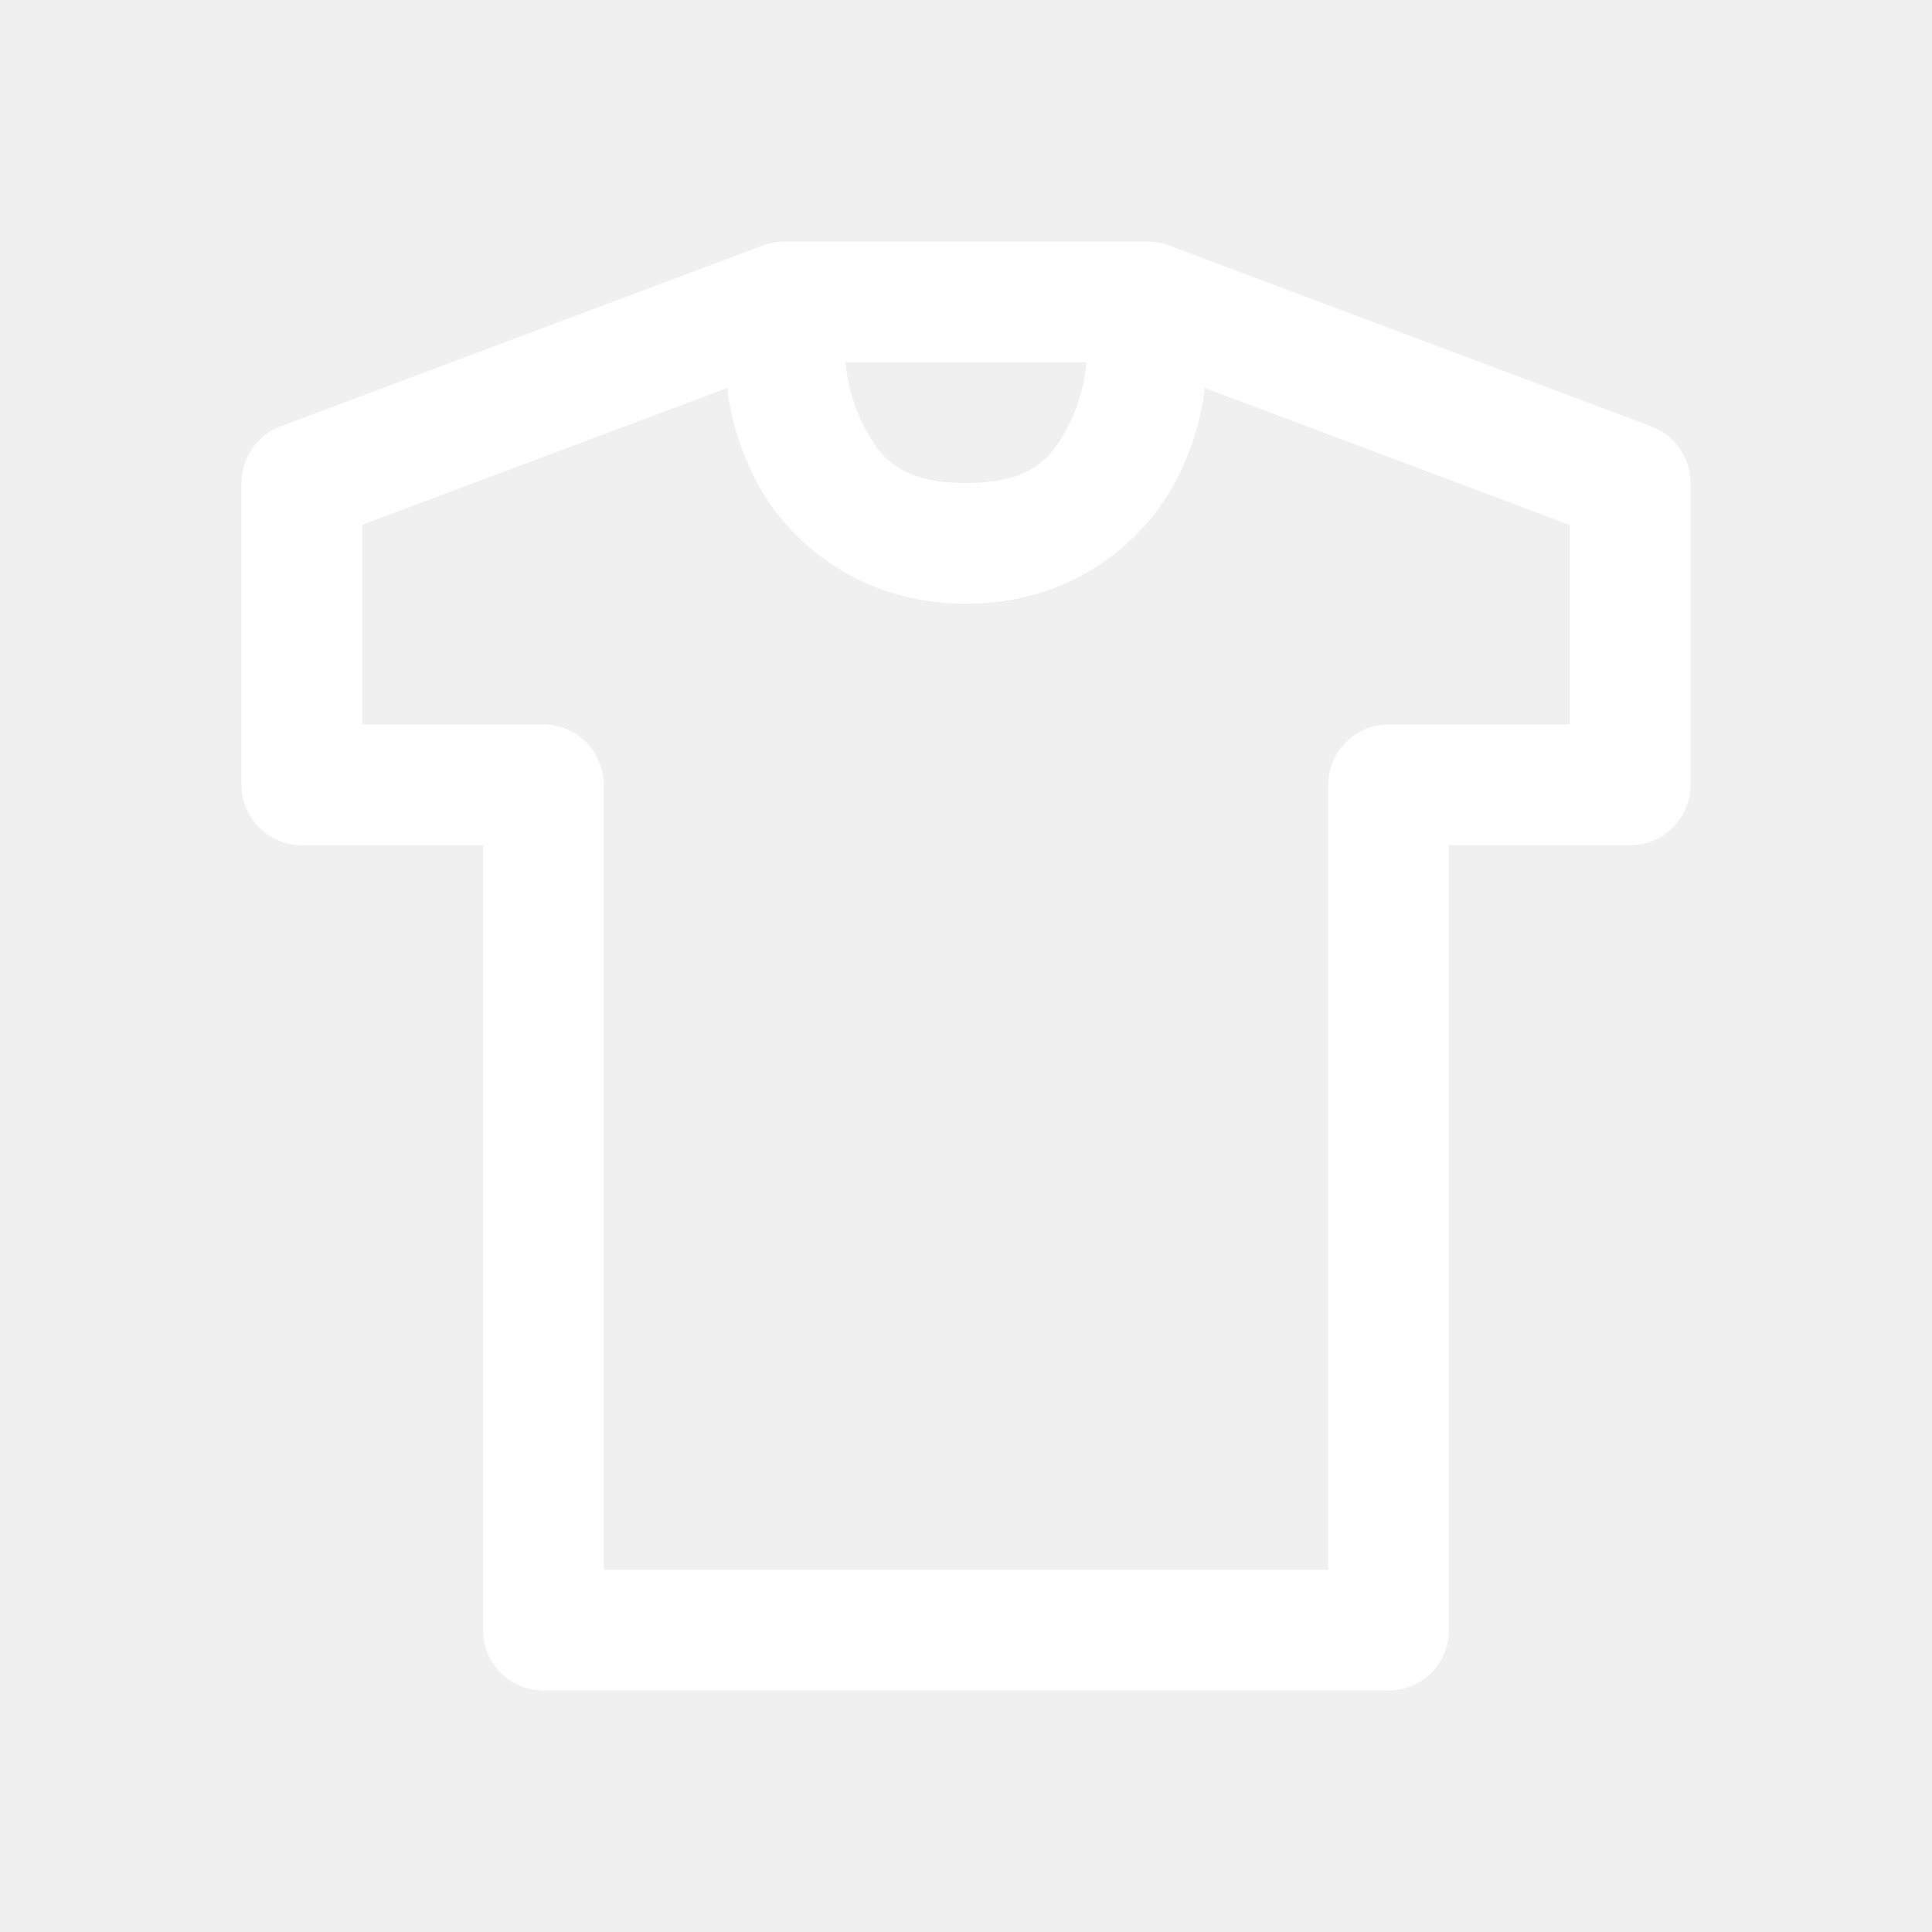
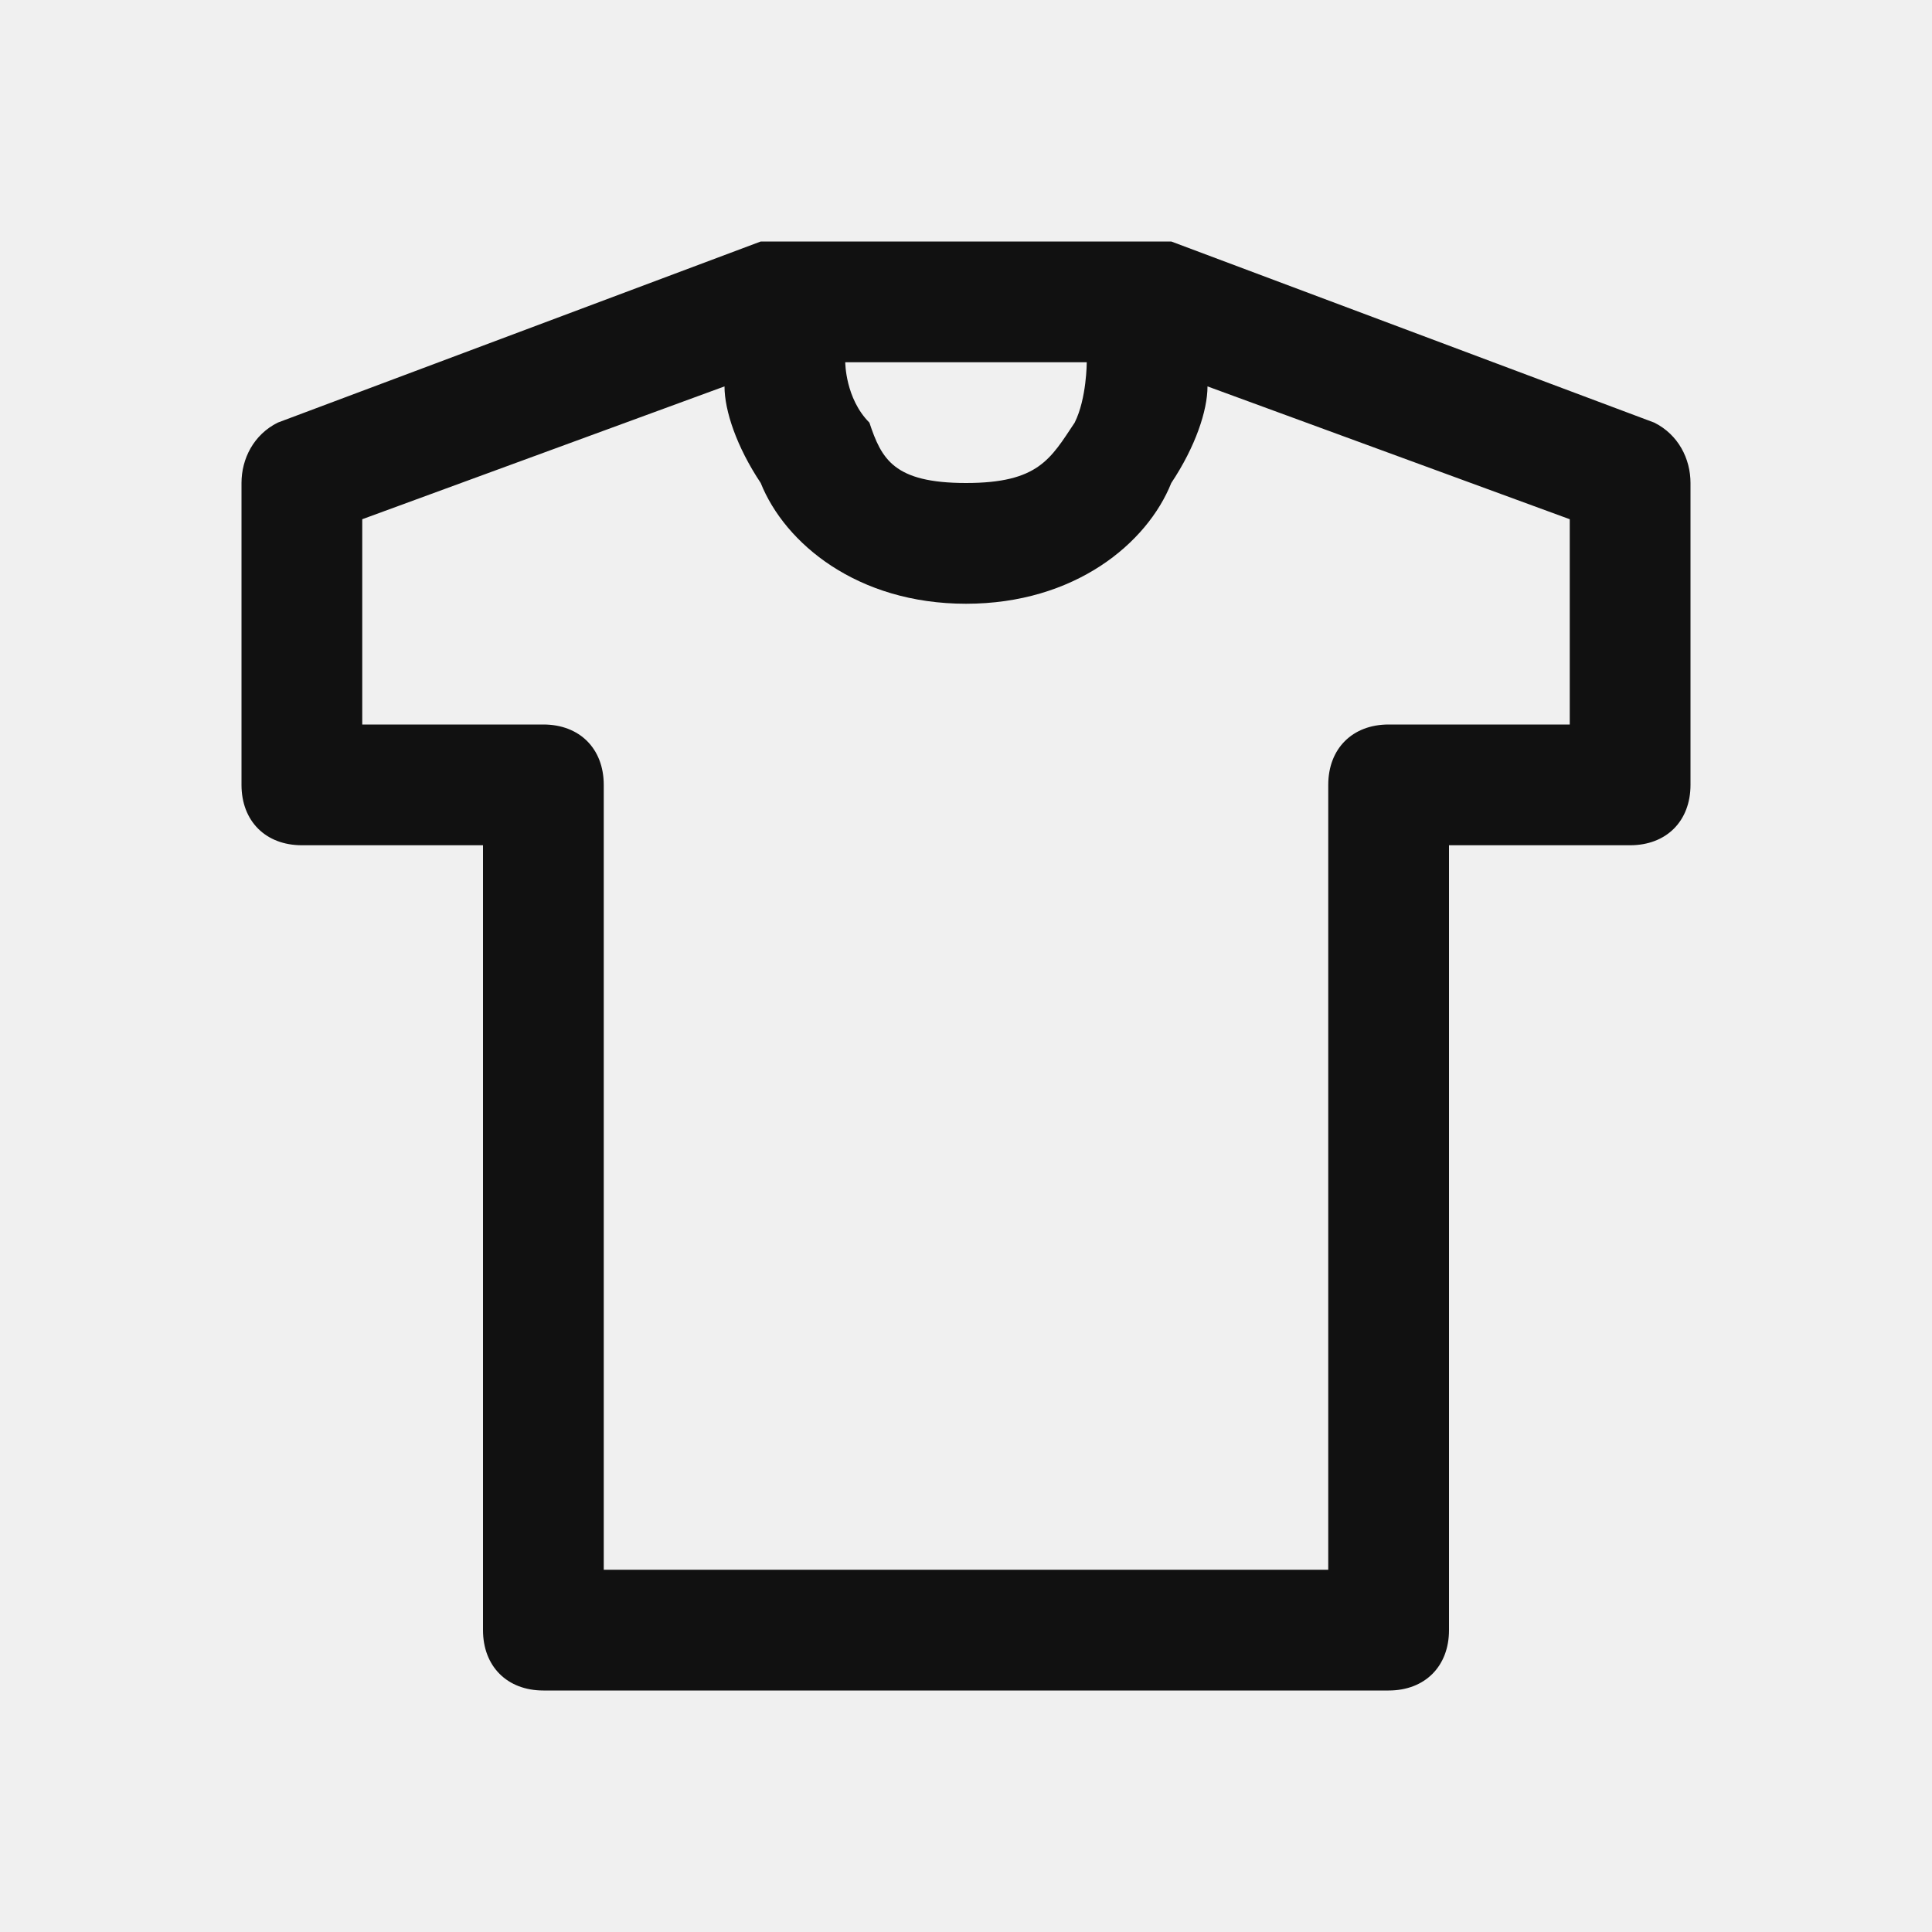
- <svg xmlns="http://www.w3.org/2000/svg" viewBox="0 0 16 16" fill="#ffffff">
-   <path d="M 6.5 2 A 0.5 0.5 0 0 0 6.324 2.031 L 2.324 3.531 A 0.5 0.5 0 0 0 2 4 L 2 6.5 A 0.5 0.5 0 0 0 2.5 7 L 4 7 L 4 13.5 A 0.5 0.5 0 0 0 4.5 14 L 11.5 14 A 0.5 0.5 0 0 0 12 13.5 L 12 7 L 13.5 7 A 0.5 0.5 0 0 0 14 6.5 L 14 4 A 0.5 0.5 0 0 0 13.676 3.531 L 9.676 2.031 A 0.5 0.5 0 0 0 9.5 2 L 6.5 2 z M 7.002 3 L 8.998 3 C 8.996 3.024 8.978 3.272 8.85 3.521 C 8.715 3.783 8.554 4 8 4 C 7.446 4 7.285 3.783 7.15 3.521 C 7.022 3.272 7.004 3.024 7.002 3 z M 6.023 3.213 C 6.044 3.389 6.091 3.651 6.26 3.979 C 6.512 4.467 7.101 5 8 5 C 8.899 5 9.488 4.467 9.74 3.979 C 9.909 3.651 9.956 3.389 9.977 3.213 L 13 4.348 L 13 6 L 11.5 6 A 0.5 0.5 0 0 0 11 6.5 L 11 13 L 5 13 L 5 6.5 A 0.5 0.5 0 0 0 4.5 6 L 3 6 L 3 4.346 L 6.023 3.213 z" fill="#ffffff" />
+ <svg xmlns="http://www.w3.org/2000/svg" version="1.1" id="Layer_1" x="0px" y="0px" viewBox="0 0 16 16" style="enable-background:new 0 0 16 16;" xml:space="preserve">
+   <style type="text/css">
+ 	.st0{fill:#111111;}
+ </style>
+   <path class="st0" d="M6.5,2C6.4,2,6.4,2,6.3,2l-4,1.5C2.1,3.6,2,3.8,2,4v2.5C2,6.8,2.2,7,2.5,7H4v6.5C4,13.8,4.2,14,4.5,14h7  c0.3,0,0.5-0.2,0.5-0.5V7h1.5C13.8,7,14,6.8,14,6.5V4c0-0.2-0.1-0.4-0.3-0.5L9.7,2C9.6,2,9.6,2,9.5,2H6.5z M7,3h2c0,0,0,0.3-0.1,0.5  C8.7,3.8,8.6,4,8,4S7.3,3.8,7.2,3.5C7,3.3,7,3,7,3z M6,3.2C6,3.4,6.1,3.7,6.3,4C6.5,4.5,7.1,5,8,5s1.5-0.5,1.7-1  C9.9,3.7,10,3.4,10,3.2l3,1.1V6h-1.5C11.2,6,11,6.2,11,6.5V13H5V6.5C5,6.2,4.8,6,4.5,6H3V4.3L6,3.2z" />
</svg>
